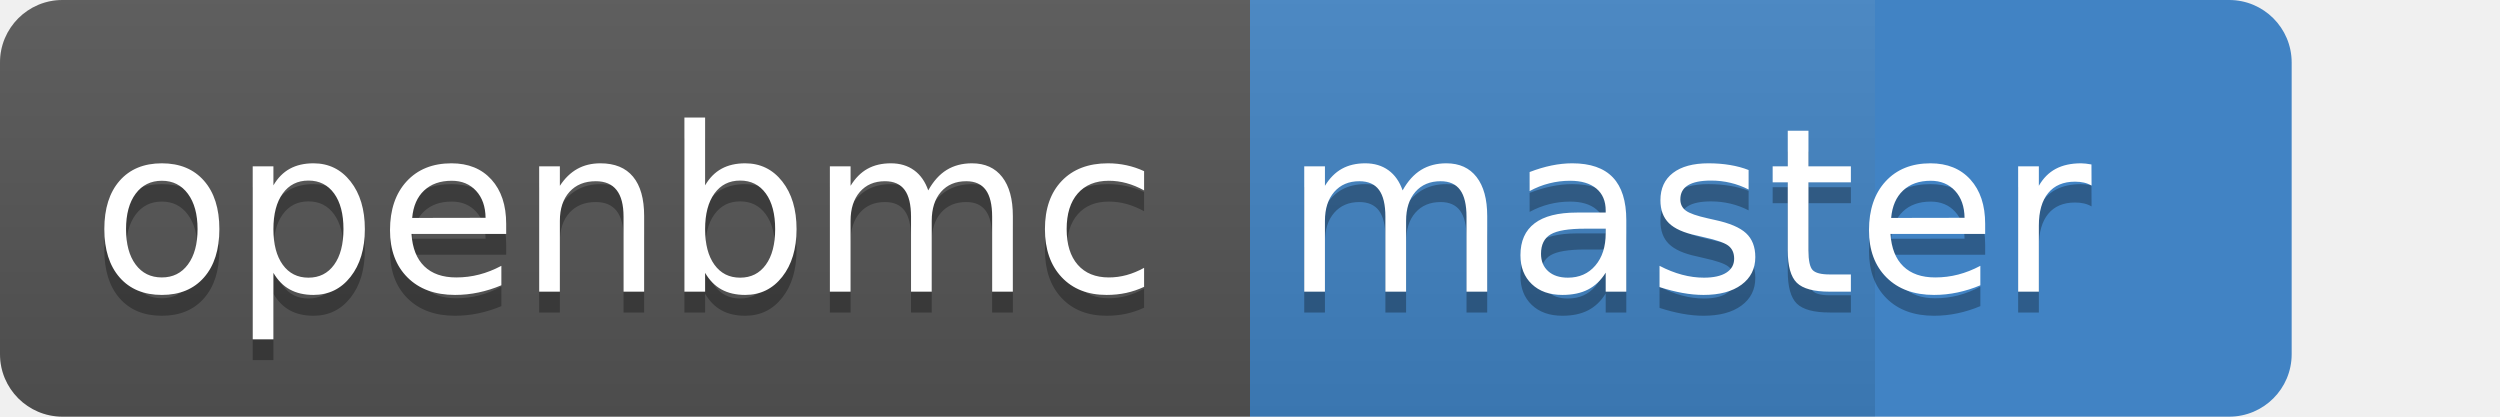
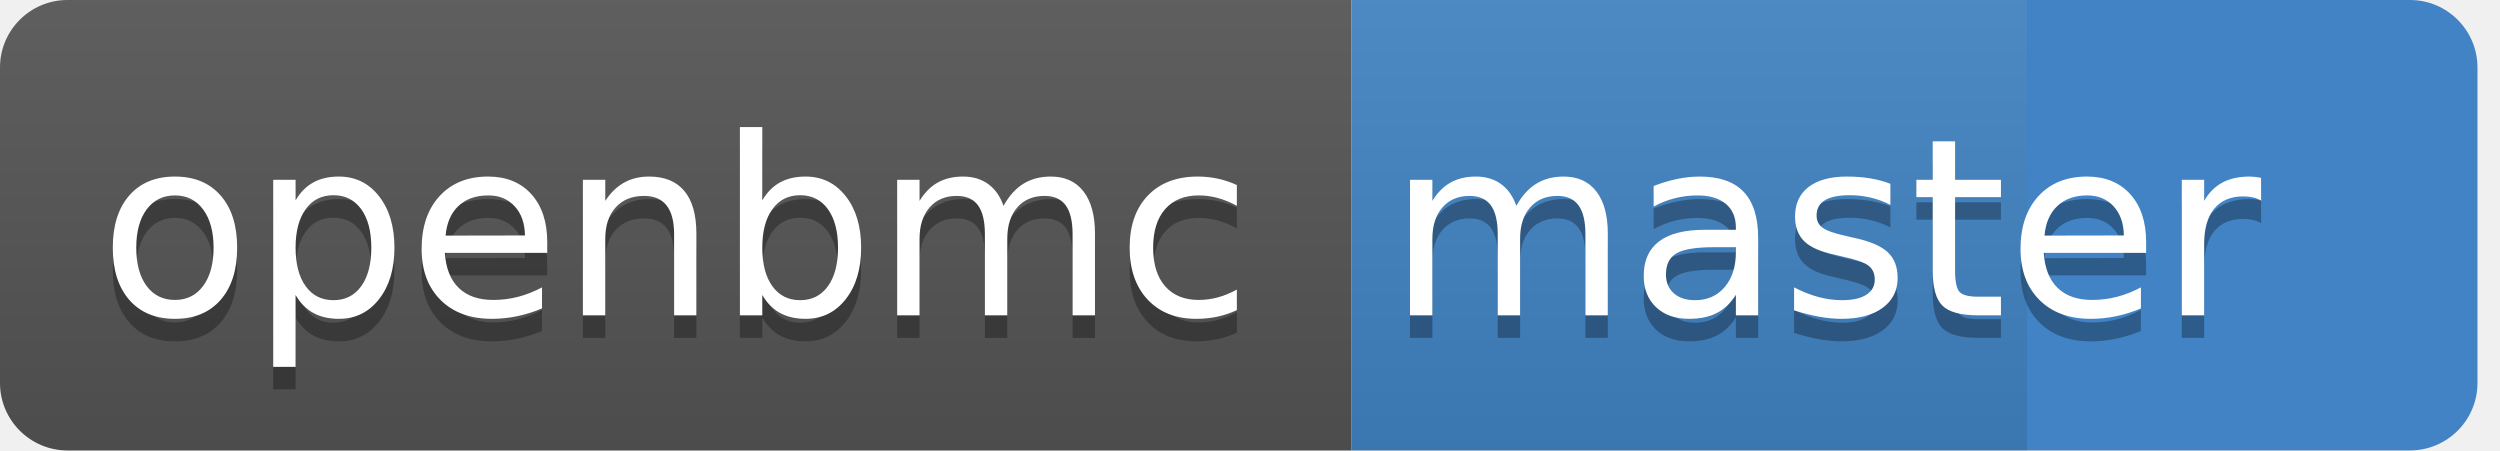
- <svg xmlns="http://www.w3.org/2000/svg" width="120" height="20">
+ <svg xmlns="http://www.w3.org/2000/svg" width="111" height="20">
  <linearGradient id="b" x2="0" y2="100%">
    <stop offset="0" stop-color="#bbb" stop-opacity=".1" />
    <stop offset="1" stop-opacity=".1" />
  </linearGradient>
  <clipPath id="a">
    <rect width="110" height="20" rx="3" fill="#fff" />
  </clipPath>
  <g clip-path="url(#a)">
    <path fill="#555" d="M0 0h60v20H0z" />
    <path fill="#4183C4" d="M60 0h50v30H60z" />
    <path fill="url(#b)" d="M0 0h90v20H0z" />
  </g>
  <g fill="#fff" text-anchor="middle" font-family="DejaVu Sans,Verdana,Geneva,sans-serif" font-size="110">
    <text x="300" y="150" fill="#010101" fill-opacity=".3" transform="scale(.1)">openbmc </text>
    <text x="300" y="140" transform="scale(.1)">openbmc </text>
    <text x="810" y="150" fill="#010101" fill-opacity=".3" transform="scale(.1)">master</text>
    <text x="810" y="140" transform="scale(.1)">master</text>
  </g>
</svg>
